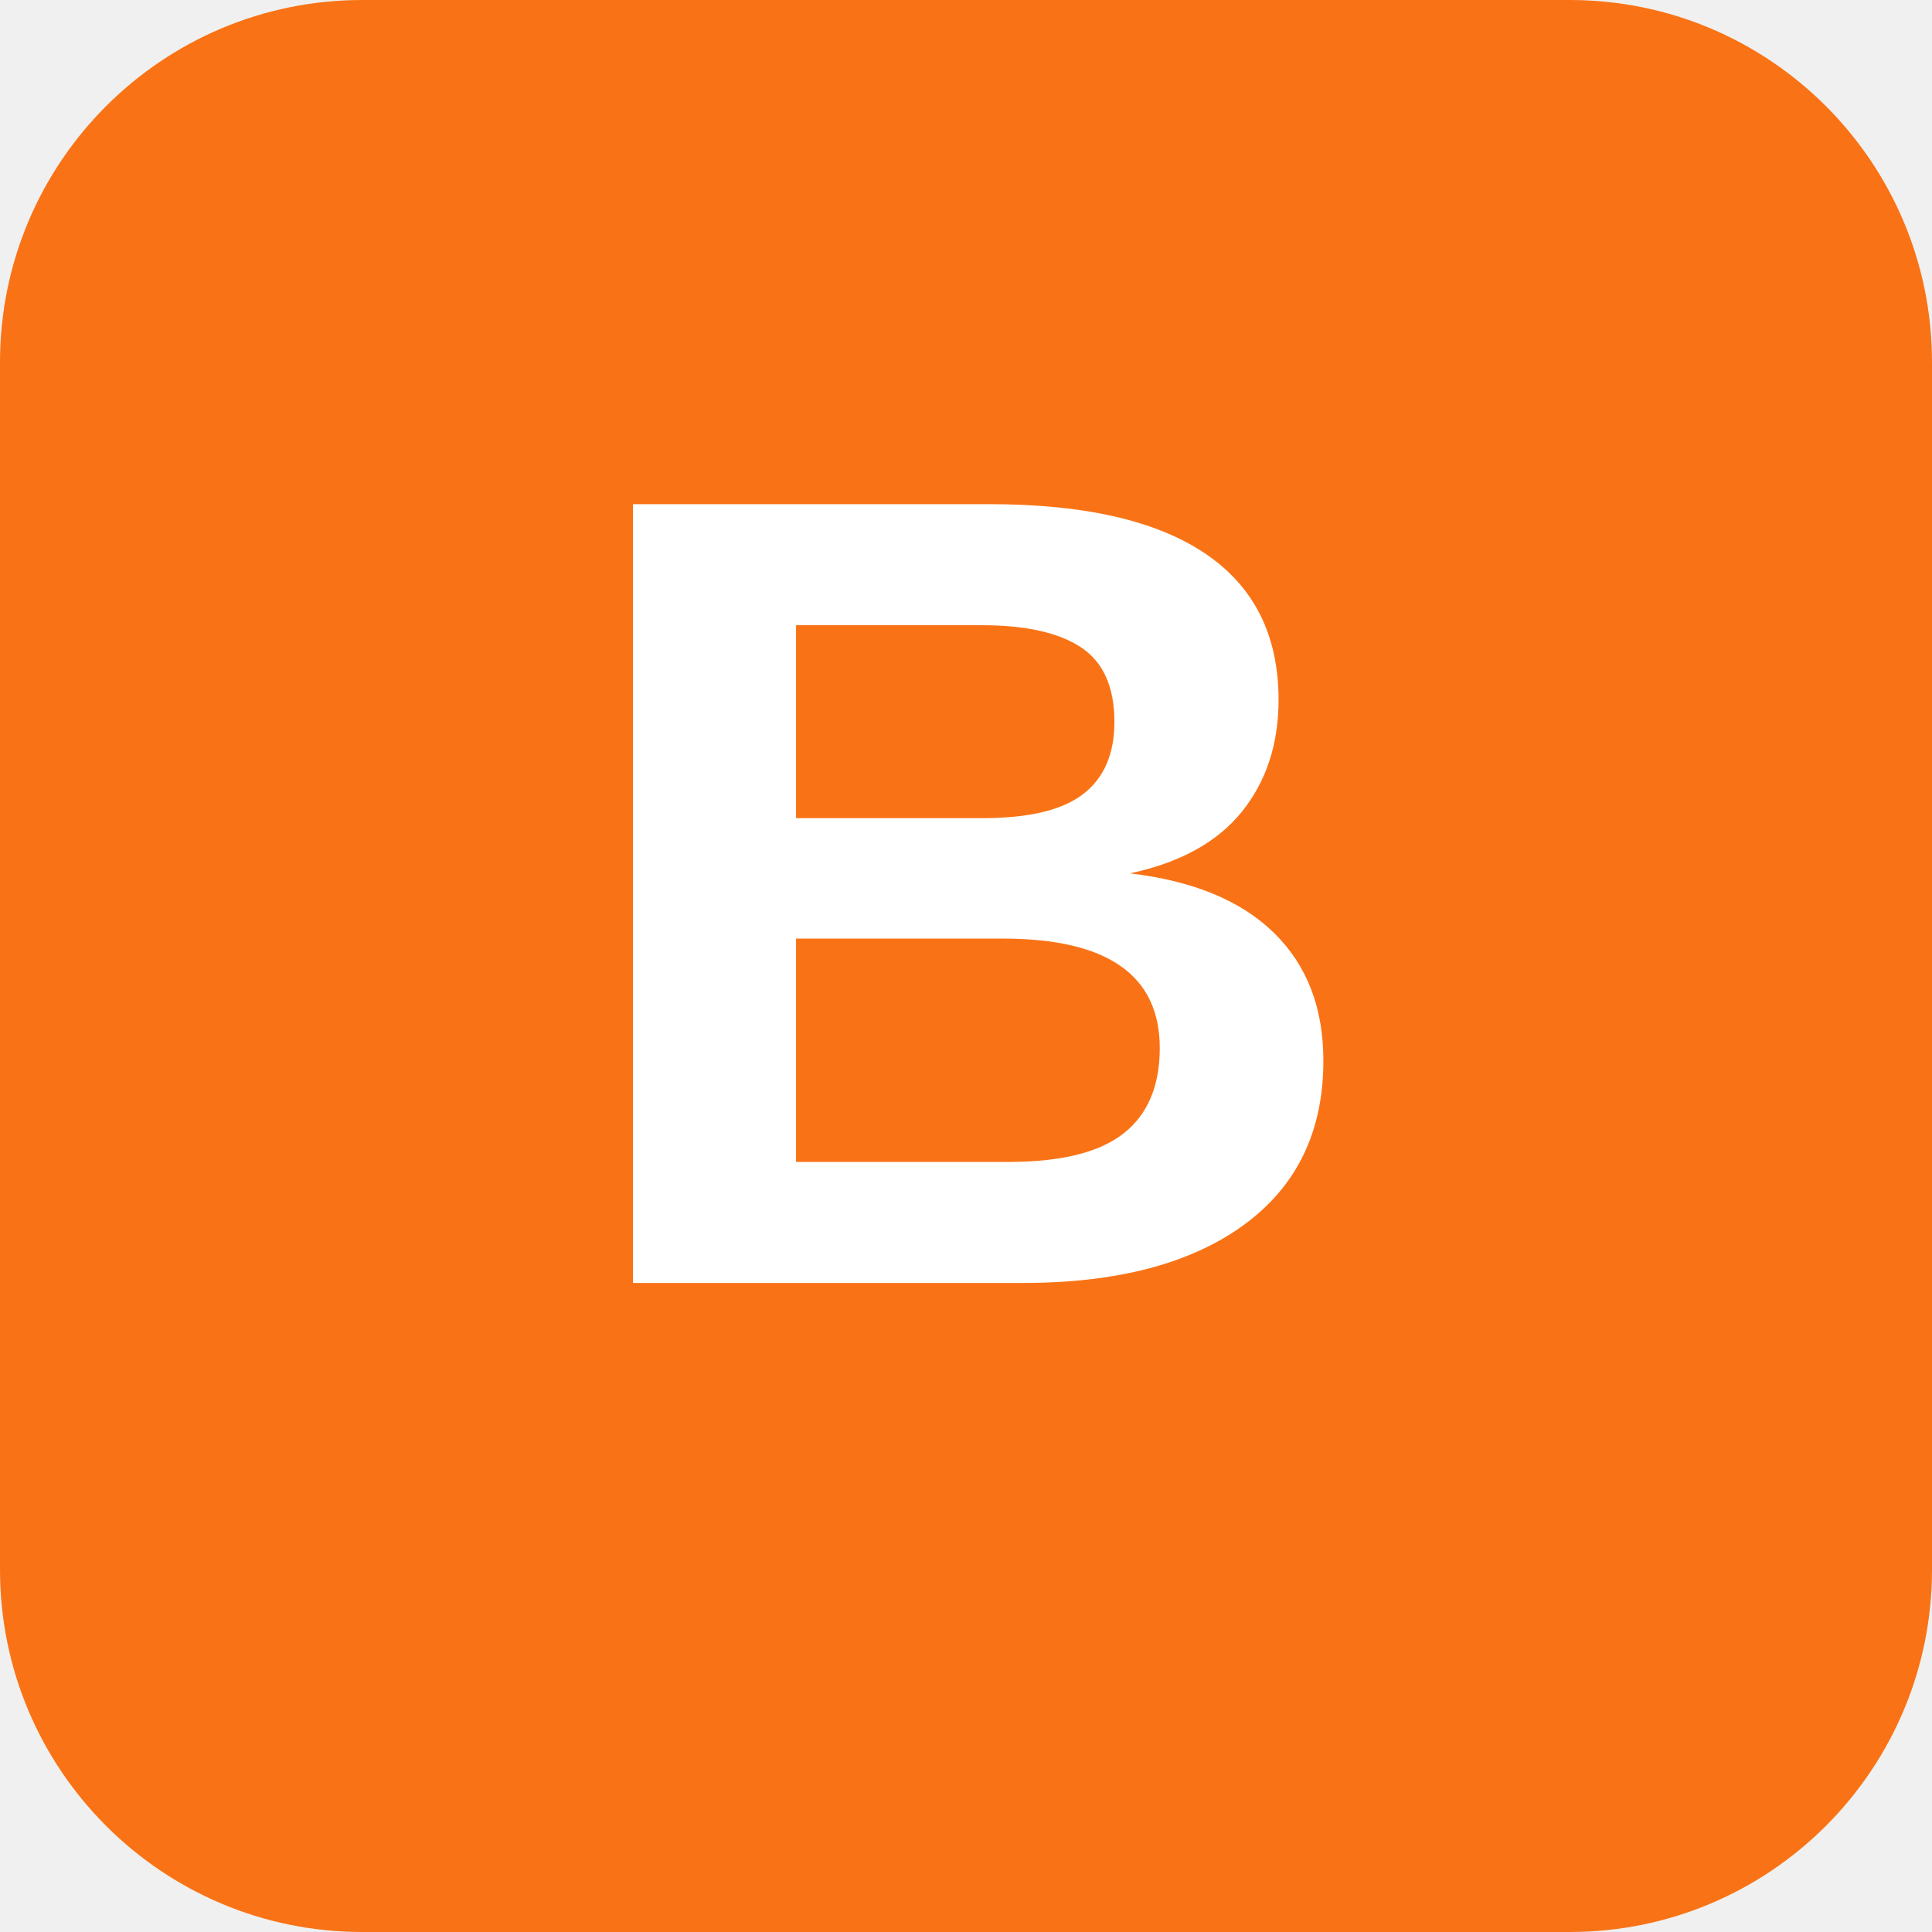
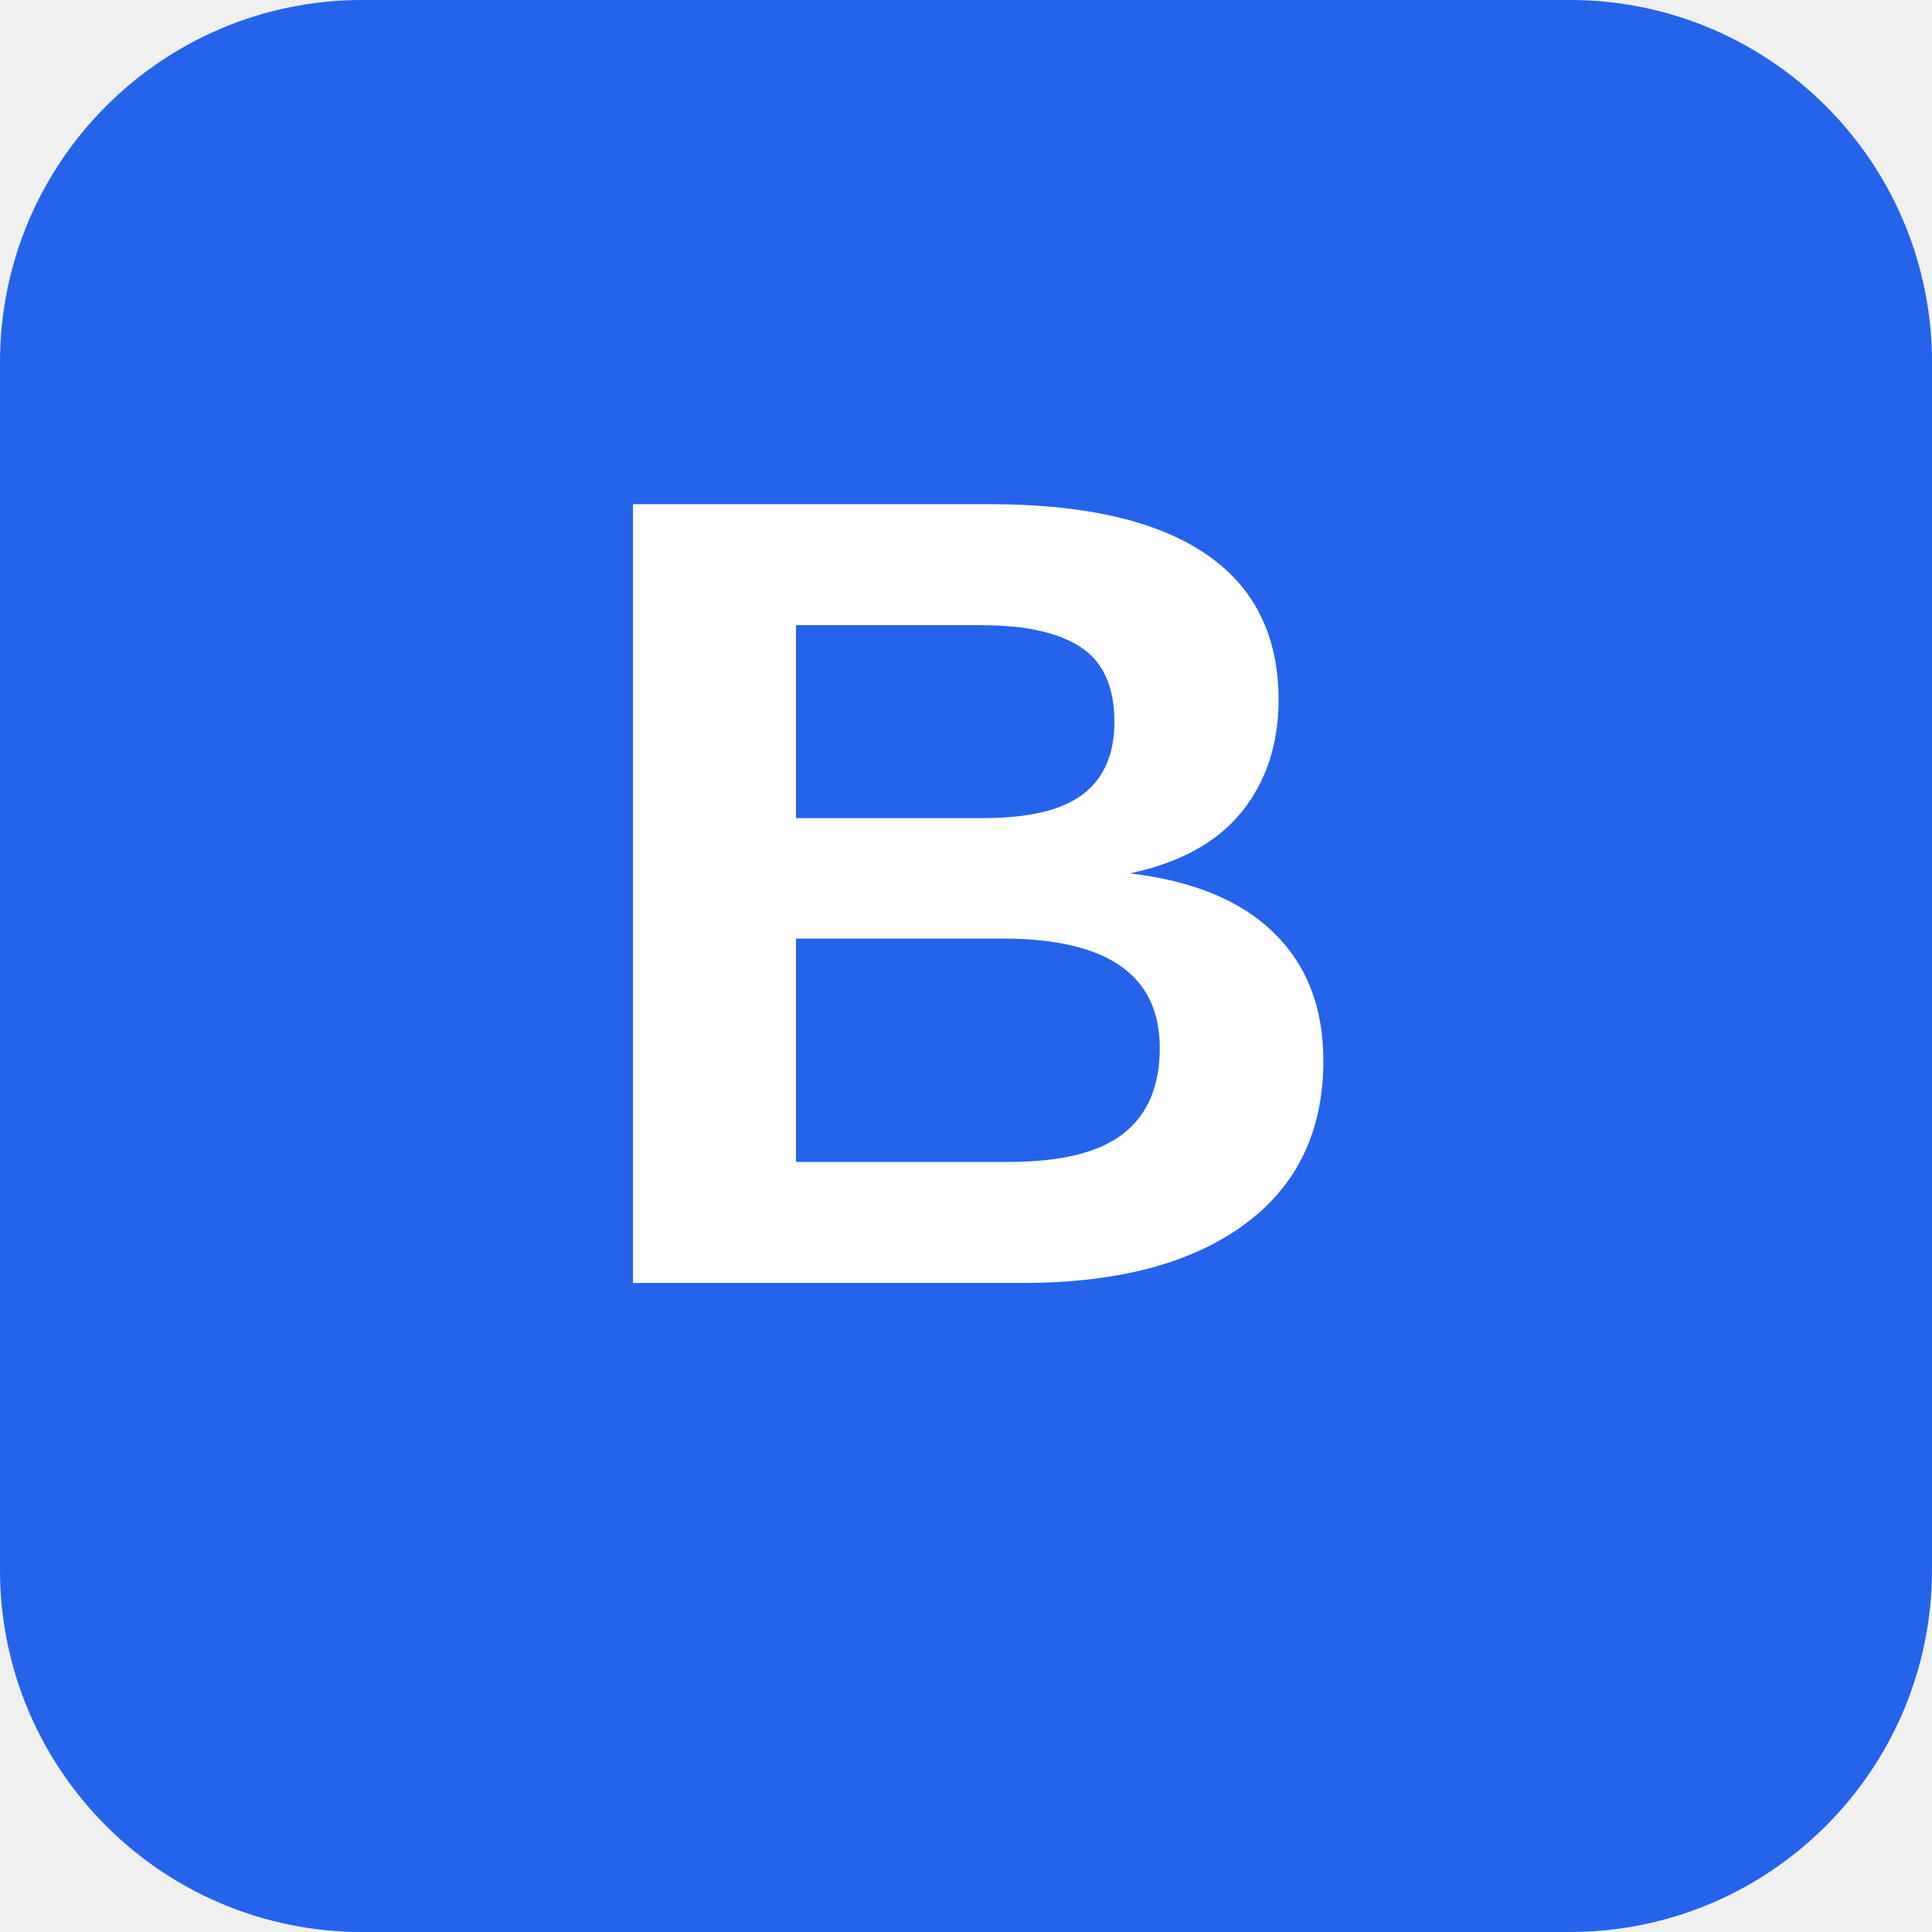
<svg xmlns="http://www.w3.org/2000/svg" viewBox="0 0 512 512">
-   <rect width="512" height="512" rx="96" fill="#f97316" />
+   <rect width="512" height="512" rx="96" fill="#2563eb" />
  <text x="256" y="340" text-anchor="middle" font-family="Arial,sans-serif" font-weight="bold" font-size="300" fill="white">B</text>
</svg>
